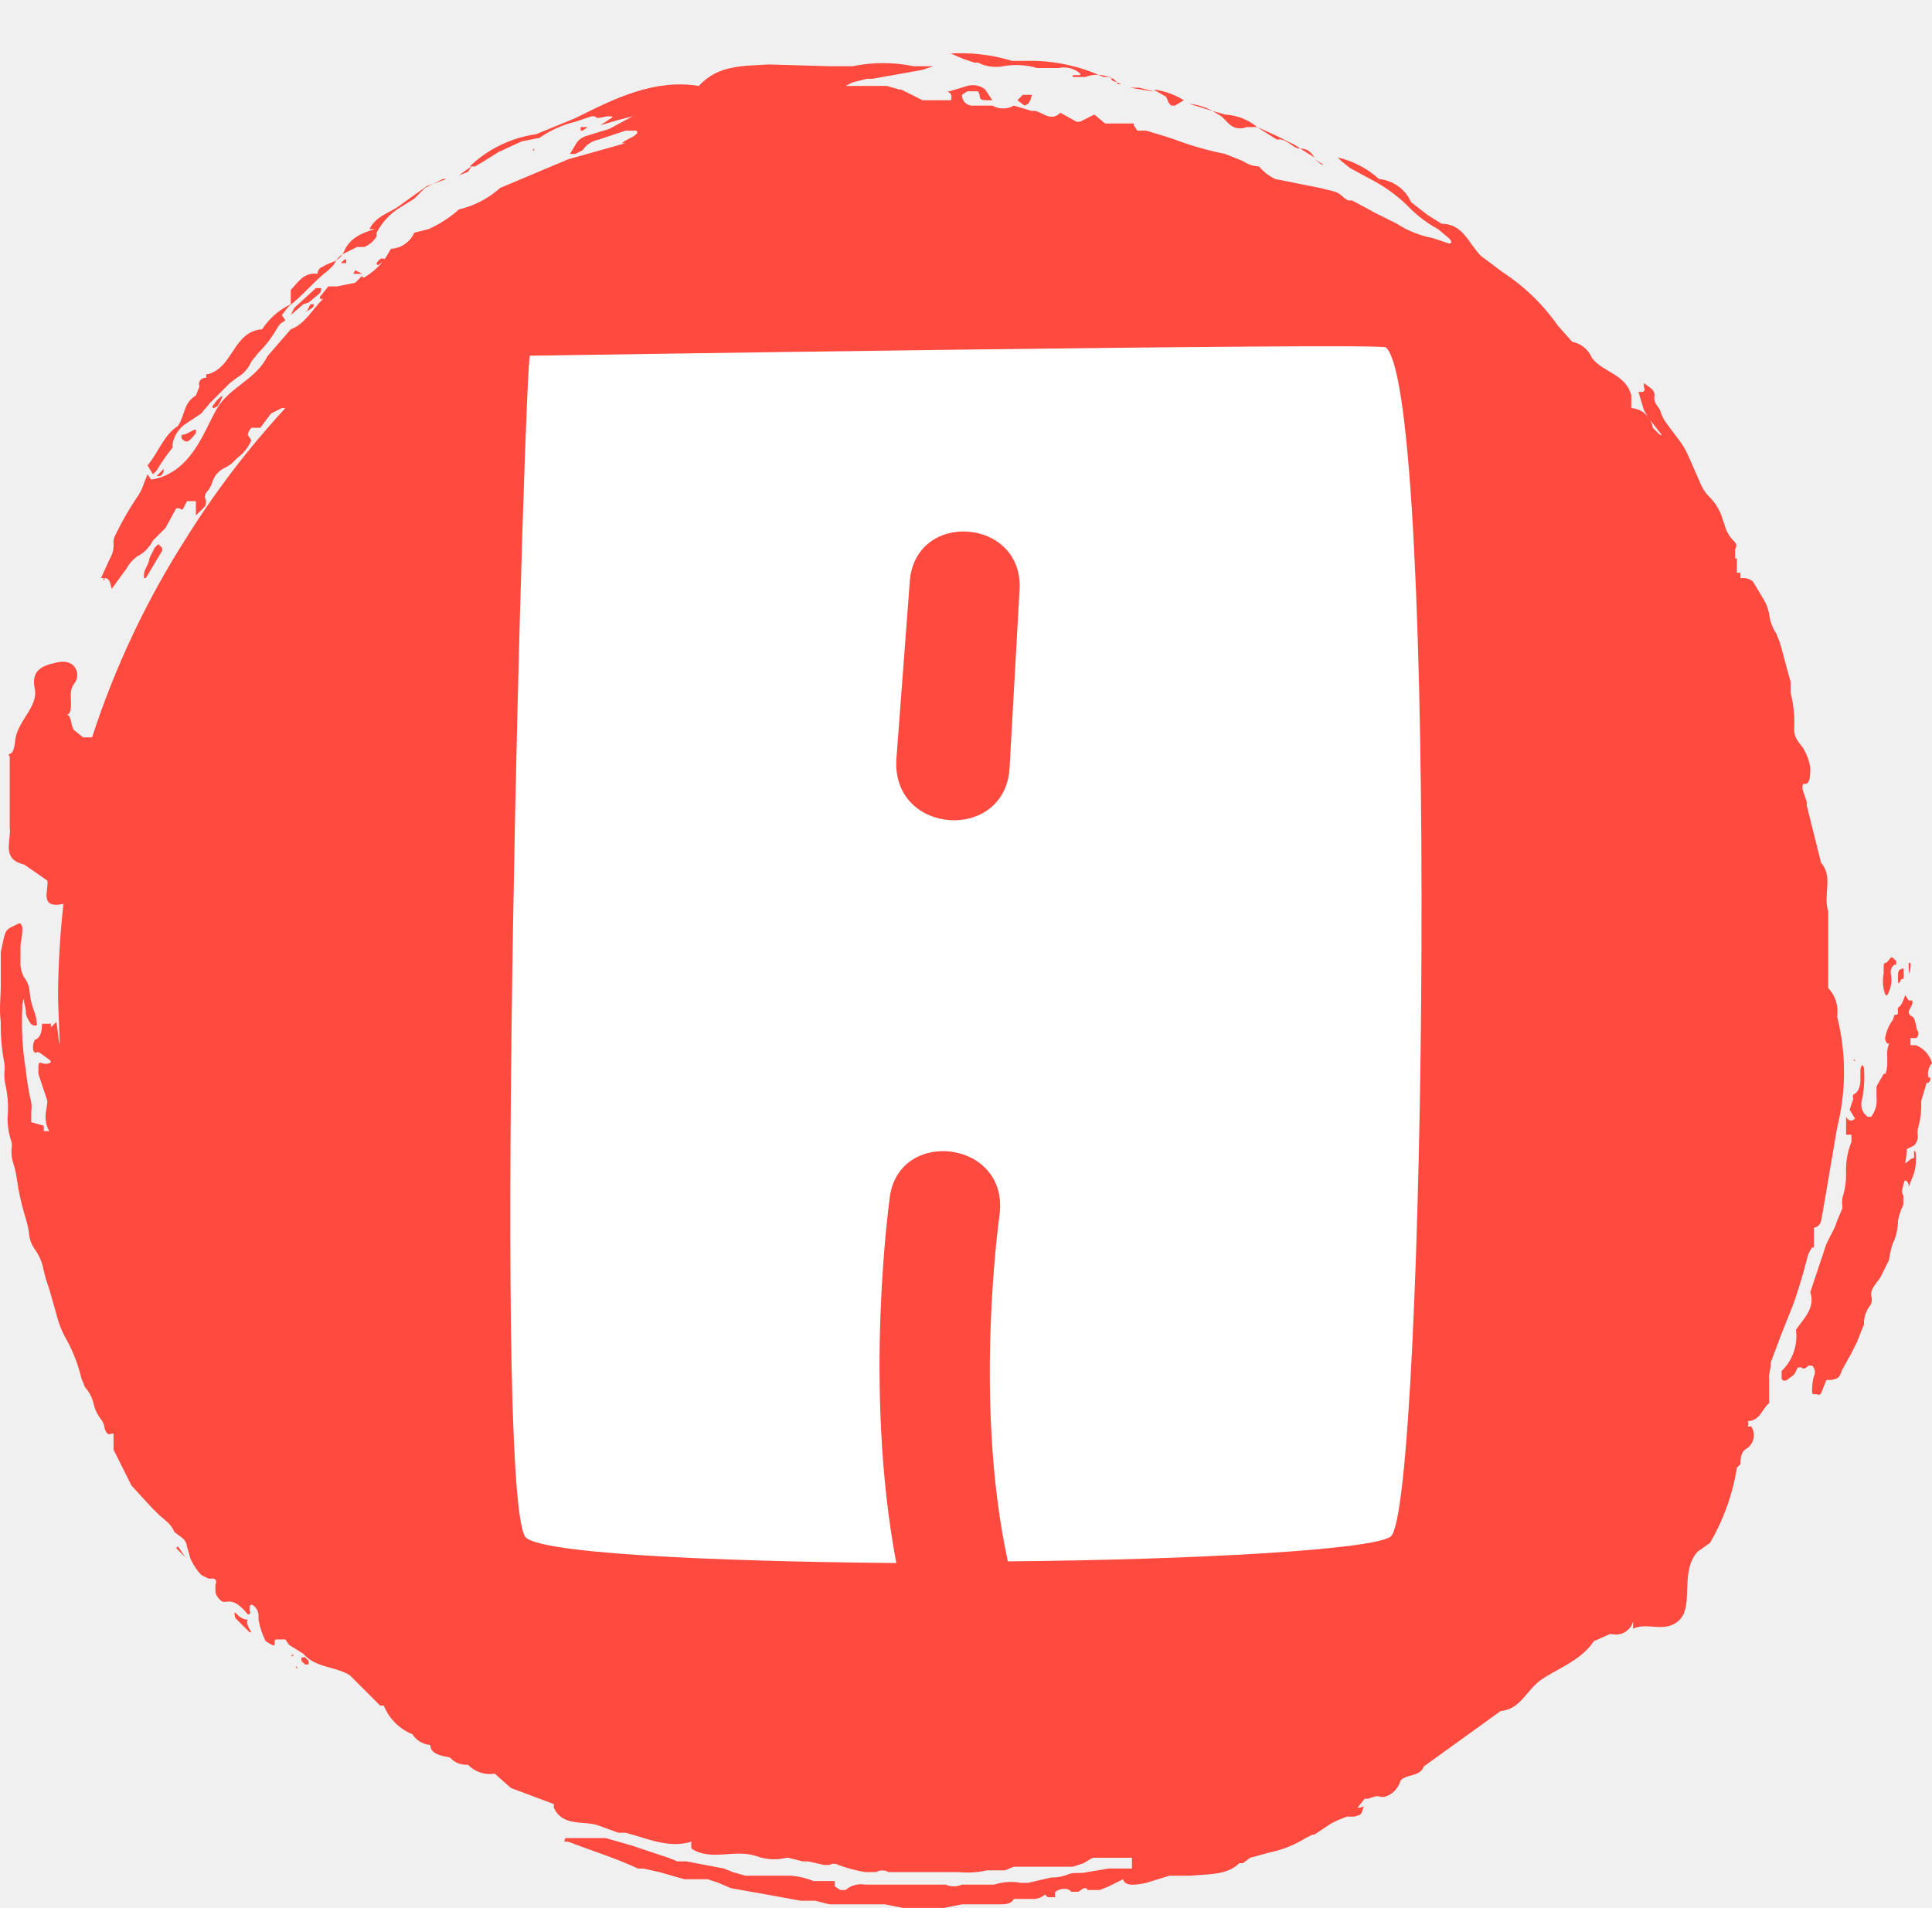
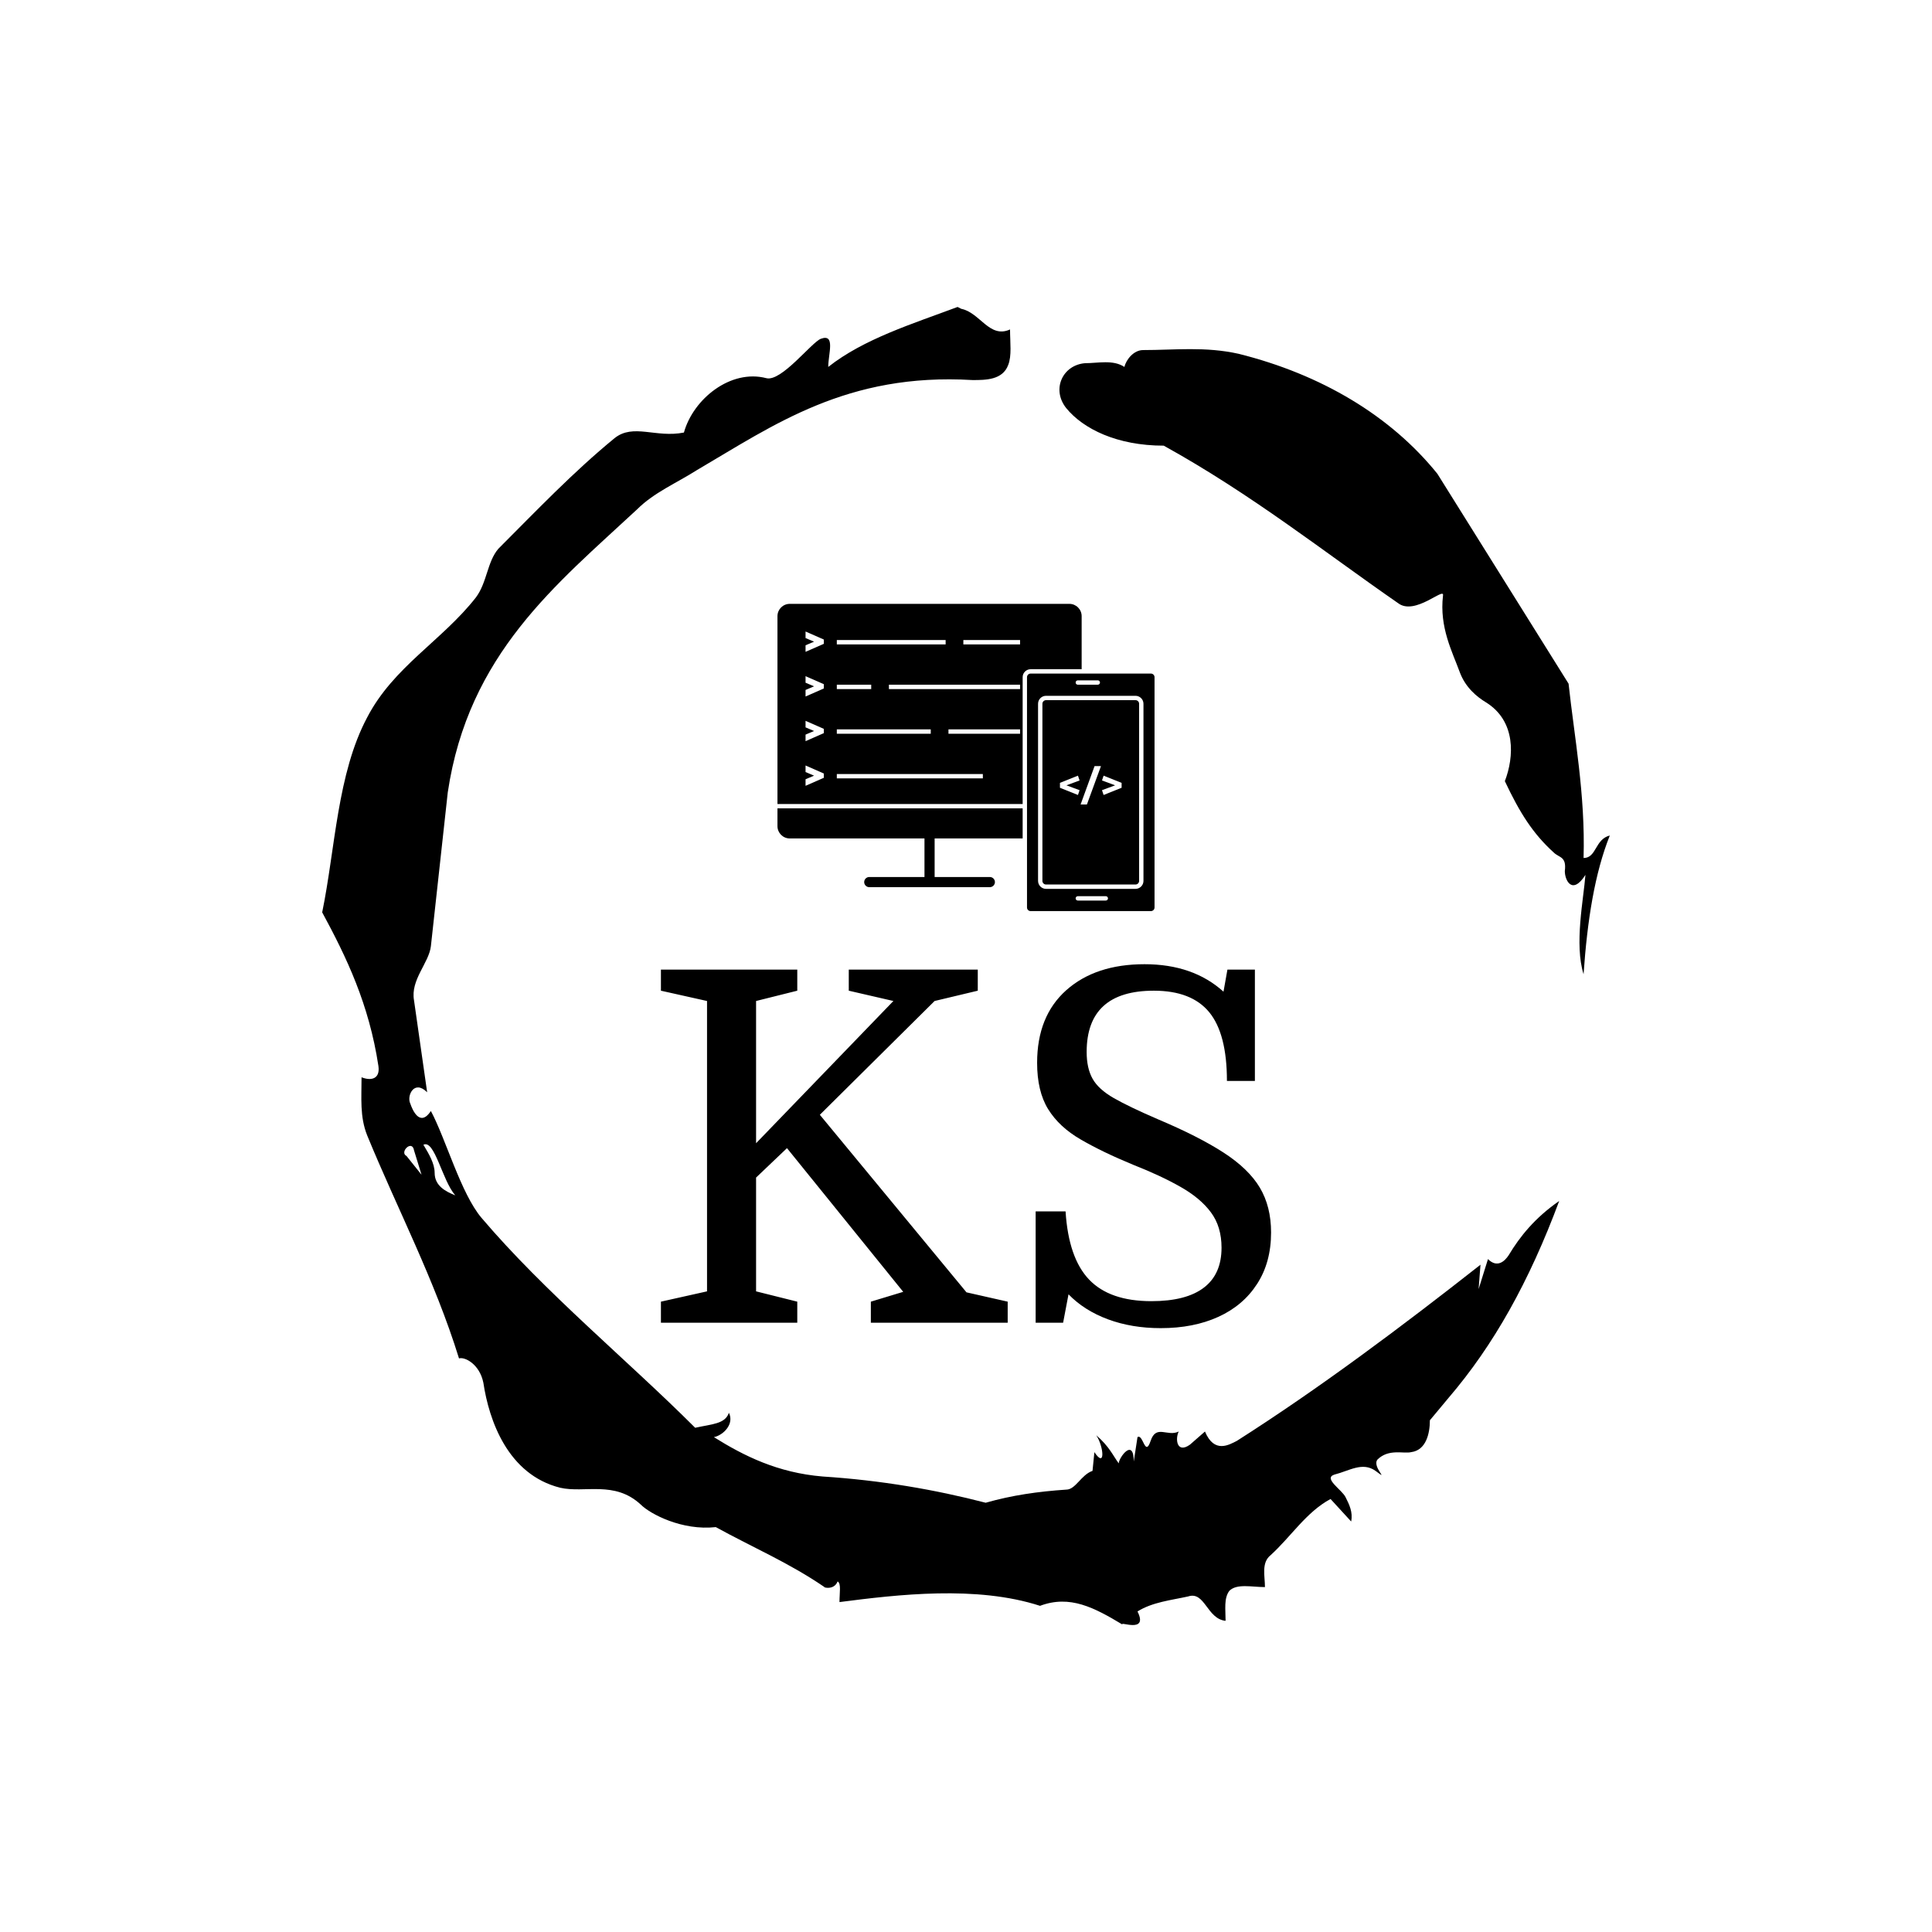
- <svg xmlns="http://www.w3.org/2000/svg" width="308.761" height="304.916" viewBox="0 0 106.008 104.687" class="css-1j8o68f" version="1.1" id="svg23">
-   <defs id="SvgjsDefs2684" />
-   <g id="SvgjsG2685" featurekey="rootContainer" transform="matrix(0.9820593,0,0,0.9820593,-0.05456052,0)" fill="#ff4a3f">
-     <g id="g17">
-       <path d="M19.8 15.3h.5l-.4-.2zm.5.1zm.8-.7c0 .1 0 .1.1.1l.4-.3c-.2-.1-.3-.1-.5.2zm.4-.2zm-4.1 2.3zm-.2.6l.3-.2c.1-.1.1-.2.1-.2h-.2l-.2.4c-.1-.1-.1 0 0 0zm2.2-2.9h-.1l-.2.2h.3zm-2.1 2.4l.6-.5c.1-.1.1-.2.1-.3h-.3l-1.2 1.1-.2.4.7-.6zm-1.1.8z" id="path3" />
-       <path d="M9.7 25v-.2a1.7 1.7 0 0 1 .7-1.1l.9-.6.5-.6.7-.7.4-.4.4-.3a1.9 1.9 0 0 0 .8-.9l.4-.5a5.9 5.9 0 0 0 1-1.3l.2-.3.3-.2-.2-.3.4-.5c.8-.6 1.4-1.4 2.2-2l.3-.3a1.4 1.4 0 0 1 .5-.6l.8-.4h.4a1.4 1.4 0 0 0 .7-.6V13a3.5 3.5 0 0 1 1.3-1.4l.8-.5.2-.2.4-.4 1-.5h.2l-1.1.4-1.4 1c-.6.5-1.4.6-1.8 1.4h.3c-.7.2-1.4.5-1.7 1.2s-.8.6-1.2.9a.4.4 0 0 0-.3.4c-.8-.1-1.1.5-1.5.9v.8a3.9 3.9 0 0 0-1.6 1.4c-1.6.1-1.6 2.1-3 2.5h-.1a.2.2 0 0 0 0 .2c-.3 0-.5.2-.4.5l-.2.5c-.7.4-.6 1.1-1 1.7-.8.5-1.1 1.5-1.7 2.2l.3.5.2-.2a11.6 11.6 0 0 1 .9-1.3zM53.9 3.3l.6.2h.2a2.2 2.2 0 0 0 1.4.2 4.1 4.1 0 0 1 1.9.1h1.2a1.4 1.4 0 0 1 1.2.3.1.1 0 0 1 0 .1H60a.1.1 0 0 0 0 .1h.7a1.8 1.8 0 0 1 1.3 0c.2 0 .1.1.2.2l.5.2h-.2c-.2-.4-.5-.4-.8-.4a9.7 9.7 0 0 0-4.3-.9h-.8A9.8 9.8 0 0 0 53 3h.2zm7.3 3.1zM50.3 4.7zm10.9 1.7h.2-.2zM19 14.7zm32.1-10zm17.6 2.2a.9.9 0 0 0 1 .2h.6a3.1 3.1 0 0 0-1.8-.7l-.7-.2.5.3zm-3.4-1.3c0 .1.1.2.2.3h.2l.5-.3a4.2 4.2 0 0 0-1.7-.6l.7.4zm7.4 2.7l.8.5c-.2-.3-.4-.5-.8-.5z" id="path5" />
-       <path d="M99 76.1l.6-1.6.6-1.5c.2-.5.6-1.8.8-2.6a1.7 1.7 0 0 1 .3-.7h.1v-1.1c.5-.1.4-.6.5-.9l.8-4.7a12.7 12.7 0 0 0 0-6.2 1.9 1.9 0 0 0-.5-1.6v-4.3c-.3-.9.3-1.9-.4-2.7L101 45a.4.4 0 0 0 0-.2l-.2-.6a.5.5 0 0 1 0-.4h.1c.3 0 .3-.5.3-.9a3 3 0 0 0-.4-1.1l-.3-.4a1.1 1.1 0 0 1-.2-.7 6.7 6.7 0 0 0-.2-2v-.6c-.2-.7-.4-1.5-.6-2.2l-.2-.5a2.5 2.5 0 0 1-.4-1.1 2.5 2.5 0 0 0-.3-.8l-.6-1a.8.8 0 0 0-.6-.2h-.1V32h-.2v-.8H97V31a.4.4 0 0 0 0-.1v-.2c.1-.2.1-.3-.1-.5a1.8 1.8 0 0 1-.4-.6l-.2-.6a2.9 2.9 0 0 0-.7-1.2 2.2 2.2 0 0 1-.5-.7l-.7-1.6a4.3 4.3 0 0 0-.6-1l-.6-.8a2.4 2.4 0 0 1-.4-.8l-.2-.3a.6.6 0 0 1-.1-.5.5.5 0 0 0-.2-.4l-.4-.3v.2c.1.2 0 .3-.1.3h-.2l.3 1 .3.5.7.9h-.1l-.2-.2-.2-.2a1.3 1.3 0 0 0-1.2-1.1v-.7c-.3-1.2-1.6-1.3-2.2-2.1a1.5 1.5 0 0 0-1.1-.9l-.8-.9a11.3 11.3 0 0 0-3.1-3l-.8-.6-.4-.3c-.7-.7-1-1.8-2.2-1.8l-.8-.5-.9-.7a2.2 2.2 0 0 0-1.8-1.3 5.1 5.1 0 0 0-2.3-1.2l.2.2.5.4 1.3.7a8.5 8.5 0 0 1 2.1 1.6 6.8 6.8 0 0 0 1.5 1.1l.6.5c.1.1.2.2.1.3H81l-.9-.3a5.6 5.6 0 0 1-2-.8l-1.2-.6-1.3-.7h-.2c-.3-.1-.4-.4-.8-.5l-.8-.2-2.5-.5a2.6 2.6 0 0 1-.9-.7 1.7 1.7 0 0 1-.9-.3l-1-.4a18.1 18.1 0 0 1-2.8-.8l-.6-.2-1-.3h-.5l-.2-.3v-.1h-1.6l-.6-.5-.4.2-.4.2h-.2l-.9-.5c-.6.6-1.1-.2-1.6-.1l-1-.3a1.2 1.2 0 0 1-1.2 0h-1.2a.6.6 0 0 1-.5-.6l.3-.2h.6a.7.7 0 0 1 .1.3c0 .2.2.2.5.2h.2l-.4-.6a1.1 1.1 0 0 0-1-.2l-1 .3H53c.3.2.2.3.2.5h-1.6l-.4-.2-.8-.4h-.1l-.7-.2h-2.3l.4-.2.8-.2h.3l1.7-.3 1.1-.2.6-.2h-1.1a8.4 8.4 0 0 0-3.4 0h-1.3L43 3.6c-1.4.1-2.8 0-3.9 1.2-2.5-.4-4.7.7-6.9 1.8l-2.2.9a6.7 6.7 0 0 0-3.7 1.8h.3l.5-.3.8-.5 1.3-.6 1-.2a6 6 0 0 1 2-.9l.9-.3h.2c.1.2.5 0 .7 0h.2c.1 0 .1.1 0 .1l-.6.4 1-.3.8-.2-1.3.7-1.3.4a1 1 0 0 0-.6.5l-.3.5h.3l.4-.2a1.4 1.4 0 0 1 .9-.6l1.5-.5h.5a.1.1 0 0 1 .1.2c-.2.2-.6.3-.8.5h.2l-3.2.9-3.8 1.6a5.2 5.2 0 0 1-2.3 1.2 6.6 6.6 0 0 1-1.7 1.1l-.8.2a1.5 1.5 0 0 1-1.3.9l-.3.5a3.7 3.7 0 0 1-1.2 1.1h-.1v-.1l-.2.2-.2.2-1 .2h-.5l-.4.5c-.1.1-.1.2 0 .2h.1c-.6.6-1 1.4-1.8 1.7L15 19.9c-.6 1.2-1.8 1.6-2.6 2.6s-1.4 3.9-3.9 4.3l-.2-.3-.2.5a2.7 2.7 0 0 1-.4.8 16.9 16.9 0 0 0-1.2 2.1.8.8 0 0 0-.1.5 1.4 1.4 0 0 1-.2.8l-.5 1.1h.2c.3 0 .3.3.4.6l.8-1.1a2.2 2.2 0 0 1 .6-.7 2 2 0 0 0 .9-.9l.3-.3.4-.4.6-1.1h.2c.1.1.1.1.2 0l.2-.4h.5v.8l.5-.5a.5.5 0 0 0 0-.5.4.4 0 0 1 .1-.3 1.5 1.5 0 0 0 .3-.5 1.3 1.3 0 0 1 .8-.9l.3-.2.3-.3a2.4 2.4 0 0 0 .8-1l-.2-.3c0-.1.1-.3.2-.4h.5l.6-.8.6-.3h.2a48.8 48.8 0 0 0-5.5 7.2h-.1.1a48.4 48.4 0 0 0-5.3 11.2h-.5l-.5-.4c-.2-.2-.1-.7-.4-.9h.1c.3-.5-.1-1.2.3-1.7s.1-1.4-.9-1.2-1.5.5-1.3 1.5-1 1.8-1.1 2.9-.5.5-.3.9v3.9c.1.8-.5 1.8.8 2.1l1.3.9c.1.5-.5 1.6.9 1.3a49.2 49.2 0 0 0-.3 5c0 1.1.1 2.2.1 3.3v-.4c-.1-.4-.1-.8-.2-1.3l-.3.3v-.2h-.5c0 .5-.1.8-.4.9a.9.9 0 0 0-.1.5c0 .1.1.3.2.2s.4.2.7.4-.2.3-.4.2-.2.1-.2.3v.3l.5 1.5c0 .3-.1.6-.1.9a1.7 1.7 0 0 0 .2.8h-.3v-.3l-.7-.2v-.6a1.5 1.5 0 0 0 0-.5 14.6 14.6 0 0 1-.3-1.8 16.6 16.6 0 0 1-.2-3.5.9.9 0 0 1 .1-.5v.2a2.9 2.9 0 0 1 .1.5.8.8 0 0 0 .1.4c.1.2.2.4.4.4s.1-.1.1-.2a2.1 2.1 0 0 0-.1-.5 4.2 4.2 0 0 1-.3-1.3 1.5 1.5 0 0 0-.3-.7 1.6 1.6 0 0 1-.2-.9v-.8c0-.3.1-.6.1-.9a.5.5 0 0 0-.1-.4h-.1c-.8.4-.7.2-1 1.6V55c0 .7-.1 1.4 0 2.1a10.8 10.8 0 0 0 .2 2.3 1.8 1.8 0 0 1 0 .5 3.1 3.1 0 0 0 .1.9 5.9 5.9 0 0 1 .1 1.3 3.9 3.9 0 0 0 .2 1.7 1.2 1.2 0 0 1 0 .4 2.1 2.1 0 0 0 .1.8 4.9 4.9 0 0 1 .2.9 14 14 0 0 0 .5 2.2 5 5 0 0 1 .2 1 1.7 1.7 0 0 0 .3.7 2.9 2.9 0 0 1 .5 1.2 8.5 8.5 0 0 0 .3 1l.4 1.4a5.4 5.4 0 0 0 .6 1.5 8.5 8.5 0 0 1 .8 2.1l.2.5a2.1 2.1 0 0 1 .5 1 2.1 2.1 0 0 0 .4.8 1 1 0 0 1 .2.5c.1.3.2.4.4.3h.1v.9l.5 1 .5 1 1.1 1.2.4.4c.3.3.7.5.9 1l.4.3a.7.7 0 0 1 .3.5l.2.7a3.3 3.3 0 0 0 .6.9l.4.2h.3a.2.2 0 0 1 .1.3 2.5 2.5 0 0 0 0 .5.9.9 0 0 0 .4.5h.2c.4-.1.8.2 1.2.7h.1c0-.1.1-.1 0-.2v-.2c0-.1.1-.2.2-.1a.7.7 0 0 1 .3.6v.2a4.3 4.3 0 0 0 .4 1.2c.5.3.5.3.5.1s0-.2.2-.2h.4l.2.3.8.5c.7.8 1.8.7 2.6 1.2l1.7 1.7h.2a2.9 2.9 0 0 0 1.6 1.6 1.3 1.3 0 0 0 1 .6c0 .5.6.6 1.1.7a1.2 1.2 0 0 0 .8.4h.2a1.7 1.7 0 0 0 1.5.5l.9.8 2.4.9v.2c.5 1.1 1.7.7 2.5 1l1.1.4h.4c1.2.3 2.4.9 3.7.5a.7.7 0 0 0 0 .4c1.1.7 2.4 0 3.6.4a2.9 2.9 0 0 0 1.7.1h.1l.8.2h.3l.9.2h.3a.5.5 0 0 1 .5 0 7.9 7.9 0 0 0 1.5.4h.6a.7.7 0 0 1 .7 0h3.9a5 5 0 0 0 1.6-.1h1l.5-.2H60l.6-.2.5-.3h2.2v.6H62l-1.2.2c-.4.1-.7 0-1 .1a2.4 2.4 0 0 1-1 .2l-1.3.3h-.4a3.1 3.1 0 0 0-1.5.1h-1.8a1.1 1.1 0 0 1-.9 0h-4.5a1.3 1.3 0 0 0-1.1.3H47l-.3-.2v-.3h-1.2a4.1 4.1 0 0 0-1.3-.3h-2.5l-.7-.2-.5-.2-2.1-.4h-.5l-.5-.2-2.1-.7-1.4-.4h-2.2c-.1 0-.1.1-.1.2h.2c1.3.5 2.6.9 3.9 1.5h.3l.9.2 1.4.4h1.3l.6.2.7.3 1.7.3 1.1.2 1.1.2h.8l.8.2h3.1l1 .2h2.3l1-.2H56c.4 0 .6-.1.7-.3h1a1 1 0 0 0 .8-.3c-.1.1 0 .1.1.2h.4v-.2c0-.1 0-.1.2-.2s.6-.1.7.1h.4l.3-.2c.2 0 .2 0 .2.1h.7l.5-.2.8-.4c.1.3.4.4 1.3.2l1.3-.4h1.2c.9-.1 2 0 2.7-.7h.2l.4-.3 1.1-.3a6.1 6.1 0 0 0 2-.8l.4-.2h.1l.9-.6.4-.2.5-.2h.4c.4-.1.4-.1.5-.4s0-.1-.2-.1h-.1l.4-.5h.2c.3-.1.5-.2.7-.1h.2a1.3 1.3 0 0 0 .9-.9c.3-.4 1.1-.2 1.3-.8l4.3-3.1c1.1-.1 1.4-1.1 2.2-1.7s2.3-1.1 3-2.2l.9-.4h.1a1 1 0 0 0 1.2-.7v.4c.8-.4 1.8.3 2.6-.5s0-2.7 1-3.8l.7-.5a12.1 12.1 0 0 0 1.5-4.2l.2-.2c0-.3 0-.7.4-.9a.9.9 0 0 0 .2-1.2h-.2a.3.3 0 0 0 0-.3c.7 0 .8-.7 1.2-1V77a.5.5 0 0 1 0-.2 3.8 3.8 0 0 0 .1-.7zM5.9 32.2z" id="path7" />
-       <path d="M26.4 9.3l-.3.2-.4.3.5-.2zm6.1-2h.1l.3-.2h-.4zm-2.6 1l-.1.1h.1v-.1zm-1.5 1.4zm1.3-.2zm-6.3 3.1zM9.2 26.2l-.4.4H9a.4.4 0 0 0 .2-.4zm3-3.5a2.1 2.1 0 0 0 .3-.6 1.5 1.5 0 0 0-.5.5c-.1.1-.1.2 0 .2zM11 24.2V24c-.2 0-.5.3-.8.3v.2c.3.3.4.2.8-.3zm3 66.2zM73.9 9.2h.1l-.5-.3zm-2.5-1.4c.5-.1.8.4 1.2.5h.1l-.3-.2-1-.5-1.1-.5.3.2zM52.8 3.1zm11.7 2h-.1l-1.2-.2h.5zm2 .7l1.3.4a3.3 3.3 0 0 0-1.3-.4zm-9 0a1 1 0 0 0 .2-.5h-.5l-.3.3.4.3zm9 1.6zM49.9 4.2zm2.9.7zM48.5 4zm13.8 2.1a.5.5 0 0 0 0 .1zm44.8 52.3h-.3V58h.3c.1 0 .2-.3.1-.4s-.1-.7-.3-.8a.3.3 0 0 1-.2-.3l.2-.4a.4.4 0 0 0 0-.2h-.2l-.2-.3c-.1.3-.2.6-.4.7a.5.5 0 0 0 0 .2c0 .1 0 .2-.1.2h-.1a1.1 1.1 0 0 1-.1.3 2.3 2.3 0 0 0-.4.9.4.4 0 0 0 .1.4h.1a1.7 1.7 0 0 0-.1.8v.4a1.8 1.8 0 0 1-.1.5h-.1l-.4.7v.6a1.5 1.5 0 0 1-.3 1.1h-.2l-.2-.2a.9.9 0 0 1-.1-.8 6.5 6.5 0 0 0 .1-1.7c0-.1-.1-.2-.1-.2a.5.5 0 0 0-.1.3v.6c0 .2-.1.6-.3.7s-.1.2-.1.3l-.2.6.3.5c-.2.2-.4.1-.5-.1v1h.3v.4a4.2 4.2 0 0 0-.3 1.4 3.3 3.3 0 0 0 0 .4 4 4 0 0 1-.2 1.3 2 2 0 0 0 0 .6l-.3.7a3.2 3.2 0 0 1-.3.7l-.3.6-.9 2.7c.3.9-.4 1.5-.8 2.1a2.7 2.7 0 0 1-.8 2.3v.4c0 .1.1.2.3.1l.4-.3.2-.4h.2c.1.1.2.1.4-.1h.2a.5.5 0 0 1 .1.6 2.9 2.9 0 0 0-.1.8c0 .1 0 .2.1.2h.2c.1.1.2 0 .3-.3l.2-.5h.3c.4-.1.4-.1.6-.6l.5-.9.3-.6.4-1a1.6 1.6 0 0 1 .3-1 .6.6 0 0 0 .1-.6c0-.2 0-.3.2-.6l.3-.4.5-1a4.7 4.7 0 0 1 .2-.9 3 3 0 0 0 .3-1.3 3.8 3.8 0 0 1 .3-.9v-.5c-.1-.2-.1-.2 0-.6s.1-.2.2-.2a.4.4 0 0 1 .1.3l.2-.5a2.3 2.3 0 0 0 .2-.9v-.3c0-.1 0-.3-.1-.3v.4c-.2 0-.3.2-.5.3a6.4 6.4 0 0 0 .1-.8l.4-.2a.7.7 0 0 0 .2-.6 1.4 1.4 0 0 1 0-.3 4.8 4.8 0 0 0 .2-1.4v-.2l.3-1h.1a.3.3 0 0 0 .1-.3h-.1a.9.9 0 0 1 .2-.8 1.5 1.5 0 0 0-.9-1zm-1.2 7.8zm-.2-9.9zm0 0zM9.1 30.8a.3.3 0 0 0 0-.2l-.2-.2-.2.2-.3.6c0 .3-.3.6-.3.9v.2h.1zm96.3 24.8h.1a1.7 1.7 0 0 0 .2-1.2.5.5 0 0 1 .2-.5h.1v-.2l-.2-.2h-.1c-.1.1-.2.3-.3.3s-.1.1-.1.3v.3a2.2 2.2 0 0 0 .1 1.2zM13.2 90.1c-.1 0 0 .2 0 .3l.8.8h.1c-.2-.3-.3-.6-.2-.7a.9.9 0 0 1-.5-.2zm.8.3zm92.3-35.7h.1a2 2 0 0 0 0-.6c-.3.1-.3.1-.3.6s.1.1.2 0z" id="path9" />
-       <path d="M106.7 62a.6.6 0 0 0 .1-.5c0-.1-.1-.2-.1-.1h-.2v.2c0 .4.1.5.2.4zm.1-8.2h-.1v.6a1 1 0 0 0 .1-.6zM17.1 92.6h-.2v.2l.2.2h.2v-.2zm86.6-33.3c0-.1 0-.1-.1-.1zM9.9 86.5l.5.5-.4-.6z" id="path11" />
-       <circle cx="10.5" cy="87.1" transform="rotate(-24.8 10.4 87.159)" id="circle13" />
-       <path d="M9.7 30.1h-.1v.2-.2h.1zm83.2-6.6l-.2-.3h-.1zm-14.7 77.1zM5.9 32.2zm-.1.2a.3.3 0 0 0 .1-.2v.2zm1.9-4.9zM61.5 2.4zm42.8 58.2v.1-.1zM16.4 92.5h-.1c.1.1.2 0 .1-.1zm.2.7h.1l-.1-.1v.1zm73.9-71.3zm15.2 34.4zM14.6 91.7zm92.1-37zm-.8 11.4zM34.6 0z" id="path15" />
-     </g>
-   </g>
-   <g id="SvgjsG2686" featurekey="nameFeature-0" transform="matrix(2.284354,0,0,2.284354,27.98006,-5.60952)" fill="#ffffff">
-     <path d="M9.6 16.48 l-0.32 4.24 c-0.08 1.8 2.6 1.96 2.72 0.2 l0.24 -4.28 c0.12 -1.76 -2.56 -1.96 -2.64 -0.16 z M0.48 11 l0 0 c0.04 0 20.48 -0.32 20.56 -0.2 c1.28 1.12 0.96 27.8 0.12 28.56 c-0.4 0.32 -4.64 0.56 -9.2 0.6 c-0.84 -3.84 -0.2 -8.32 -0.2 -8.32 c0.24 -1.8 -2.44 -2.12 -2.64 -0.4 c0 0.04 -0.64 4.52 0.16 8.76 c-4.56 -0.04 -8.68 -0.24 -8.92 -0.64 c-0.8 -1.44 0 -28.28 0.12 -28.36 z" id="path20" />
+ <svg xmlns="http://www.w3.org/2000/svg" version="1.1" width="1500" height="1500" viewBox="0 0 1500 1500">
+   <rect width="1500" height="1500" fill="#ffffff" />
+   <g transform="matrix(0.6666667,0,0,0.6666667,250.0001,187.6667)">
+     <svg viewBox="0 0 320 360" data-background-color="#1ebbd7" preserveAspectRatio="xMidYMid meet" height="1687" width="1500">
+       <g id="tight-bounds" transform="matrix(1,0,0,1,0.0000235,0)">
+         <svg viewBox="0 0 320 360" height="360" width="320">
+           <g>
+             <svg />
+           </g>
+           <g>
+             <svg viewBox="0 0 320 360" height="360" width="320">
+               <g>
+                 <path transform="translate(-74.99272,-51.79039) scale(4.65793,4.65793)" d="M20.6 59.9l0.8 1-0.4-1.3c-0.1-0.6-0.8 0.1-0.4 0.3M21.5 59.3c0.3 0.5 0.6 1 0.6 1.5 0 0.7 0.6 1 1.1 1.2-0.7-0.8-1.1-3-1.7-2.7M59.9 16.9c1.7 0 3.3-0.2 5.1 0.2 4.4 1.1 8.1 3.3 10.6 6.4l7 11.2c0.3 2.8 0.9 5.9 0.8 9.3 0.7 0 0.6-1 1.4-1.2-0.8 2-1.2 4.5-1.4 7.4-0.5-1.6 0-4 0.1-5.3-0.7 1.1-1.1 0.3-1.1-0.2 0.1-0.8-0.3-0.7-0.6-1-1.1-1-1.8-2.1-2.6-3.8 0.5-1.3 0.6-3.2-1-4.2-0.5-0.3-1.1-0.8-1.4-1.6-0.4-1.1-1.1-2.4-0.9-4.1 0.1-0.5-1.5 1.1-2.4 0.4-3.9-2.7-7.8-5.8-12.5-8.4-2.5 0-4.3-0.9-5.2-2-0.8-1-0.2-2.3 1-2.4 0.7 0 1.5-0.2 2.1 0.2 0.1-0.4 0.5-0.9 1-0.9M50 14.6l0.2 0.1c1 0.2 1.5 1.6 2.6 1.1 0 0.7 0.1 1.4-0.1 1.9-0.3 0.8-1.2 0.8-1.9 0.8-6.7-0.4-10.6 2.4-14.7 4.8-1.1 0.7-2.3 1.2-3.2 2.1-4.3 4-9 7.7-10.1 15.1l-0.9 8.2c-0.1 0.9-1.1 1.8-0.9 2.9l0.7 4.9c-0.7-0.7-1.1 0.2-0.9 0.6 0.1 0.3 0.5 1.3 1.1 0.4 0.8 1.5 1.6 4.4 2.7 5.7 3.4 4 7.8 7.6 11.4 11.2 0.9-0.2 1.6-0.2 1.8-0.8 0.3 0.6-0.3 1.2-0.8 1.3 1.6 1 3.4 1.9 5.8 2.1 3.1 0.2 6 0.7 8.7 1.4 1.4-0.4 2.8-0.6 4.3-0.7 0.5 0 0.8-0.8 1.4-1l0.1-1c0.6 0.9 0.5-0.3 0.1-0.9 0.7 0.6 0.9 1.1 1.2 1.5 0-0.3 0.8-1.4 0.8-0.1l0.2-1.3c0.3-0.2 0.4 1.1 0.7 0.2 0.3-0.9 0.9-0.2 1.5-0.5-0.2 0.4-0.1 1.2 0.6 0.7l0.8-0.7c0.5 1.2 1.3 0.7 1.7 0.5 4.4-2.8 8.8-6.1 13-9.4l-0.1 1.3 0.5-1.6c0.5 0.5 0.9 0.1 1.1-0.2 0.6-1 1.4-2 2.7-2.9-1.6 4.3-3.5 7.7-5.9 10.5l-1 1.2c0 0.7-0.2 1.6-1 1.7-0.4 0.1-1.2-0.2-1.8 0.4-0.3 0.4 0.7 1.2-0.1 0.6-0.7-0.5-1.4 0-2.2 0.2-0.6 0.2 0.4 0.8 0.6 1.2 0.2 0.4 0.4 0.8 0.3 1.3l-1.1-1.2c-1.3 0.7-2.1 2-3.2 3-0.5 0.4-0.3 1.1-0.3 1.7-0.7 0-1.5-0.2-1.9 0.2-0.3 0.4-0.2 1-0.2 1.6-1-0.1-1.1-1.6-2-1.3-0.9 0.2-1.9 0.3-2.7 0.8 0.6 1.2-1 0.5-0.8 0.7-1.5-0.9-2.8-1.6-4.4-1-3.4-1.1-7.6-0.6-10.7-0.2 0-0.5 0.1-1-0.1-1.1-0.2 0.5-0.8 0.3-0.7 0.3-1.9-1.3-3.8-2.1-5.8-3.2-1.8 0.2-3.5-0.7-4-1.2-1.4-1.3-3-0.6-4.3-0.9-2.8-0.7-3.8-3.6-4.1-5.6-0.2-1-1-1.4-1.3-1.3-1.3-4.2-3.3-8-4.9-11.9-0.4-1-0.3-2-0.3-3.1 0.5 0.2 1 0.1 0.9-0.6-0.5-3.3-1.7-5.8-3-8.2 0.7-3.4 0.8-7.4 2.4-10.4 1.4-2.7 4-4.1 5.8-6.4 0.6-0.8 0.6-1.9 1.2-2.6 2-2 4-4.1 6.2-5.9 1-0.8 2.2 0 3.7-0.3 0.5-1.8 2.5-3.4 4.4-2.9 0.8 0.2 2.4-1.9 2.9-2.1 0.8-0.3 0.4 0.8 0.4 1.5 1.9-1.5 4.5-2.3 6.9-3.2" fill="#000000" fill-rule="nonzero" stroke="none" stroke-width="1" stroke-linecap="butt" stroke-linejoin="miter" stroke-miterlimit="10" stroke-dasharray="" stroke-dashoffset="0" font-family="none" font-weight="none" font-size="none" text-anchor="none" style="mix-blend-mode: normal" data-fill-palette-color="tertiary" />
+               </g>
+               <g transform="matrix(1,0,0,1,84.18237,90)">
+                 <svg viewBox="0 0 151.635 180" height="180" width="151.635">
+                   <g>
+                     <svg viewBox="0 0 151.635 180" height="180" width="151.635">
+                       <g>
+                         <svg viewBox="0 0 192 227.915" height="180" width="151.635">
+                           <g transform="matrix(1,0,0,1,0,113.3944)">
+                             <svg viewBox="0 0 192 114.521" height="114.521" width="192">
+                               <g id="textblocktransform">
+                                 <svg viewBox="0 0 192 114.521" height="114.521" width="192" id="textblock">
+                                   <g>
+                                     <svg viewBox="0 0 192 114.521" height="114.521" width="192">
+                                       <g transform="matrix(1,0,0,1,0,0)">
+                                         <svg width="192" viewBox="2.15 -36.55 62.2 37.1" height="114.521" data-palette-color="#ffffff">
+                                           <path d="M16.05-33.85L11.85-32.8 11.85-18.3 25.85-32.8 21.3-33.85 21.3-36 34.45-36 34.45-33.85 30.05-32.8 18.35-21.2 33.3-3.1 37.5-2.15 37.5 0 23.55 0 23.55-2.15 26.85-3.15 15-17.8 11.85-14.8 11.85-3.2 16.05-2.15 16.05 0 2.15 0 2.15-2.15 6.85-3.2 6.85-32.8 2.15-33.85 2.15-36 16.05-36 16.05-33.85ZM53.1 0.55L53.1 0.55Q50.15 0.55 47.72-0.35 45.3-1.25 43.7-2.9L43.7-2.9 43.15 0 40.35 0 40.35-11.35 43.4-11.35Q43.7-6.6 45.8-4.4 47.9-2.2 52.15-2.2L52.15-2.2Q55.7-2.2 57.5-3.58 59.3-4.95 59.3-7.65L59.3-7.65Q59.3-9.8 58.22-11.25 57.15-12.7 55.12-13.85 53.1-15 50.3-16.1L50.3-16.1Q47.15-17.4 44.95-18.68 42.75-19.95 41.62-21.78 40.5-23.6 40.5-26.5L40.5-26.5Q40.5-31.25 43.47-33.9 46.45-36.55 51.45-36.55L51.45-36.55Q56.4-36.55 59.5-33.75L59.5-33.75 59.9-36 62.7-36 62.7-24.65 59.85-24.65Q59.85-29.45 58.05-31.65 56.25-33.85 52.4-33.85L52.4-33.85Q45.55-33.85 45.55-27.6L45.55-27.6Q45.55-25.95 46.15-24.88 46.75-23.8 48.32-22.9 49.9-22 52.8-20.75L52.8-20.75Q56.95-19 59.5-17.35 62.05-15.7 63.2-13.78 64.35-11.85 64.35-9.2L64.35-9.2Q64.35-6.15 62.92-3.95 61.5-1.75 58.97-0.6 56.45 0.55 53.1 0.55Z" opacity="1" transform="matrix(1,0,0,1,0,0)" fill="#000000" class="wordmark-text-0" data-fill-palette-color="primary" id="text-0" />
+                                         </svg>
+                                       </g>
+                                     </svg>
+                                   </g>
+                                 </svg>
+                               </g>
+                             </svg>
+                           </g>
+                           <g transform="matrix(1,0,0,1,36.672,0)">
+                             <svg viewBox="0 0 118.656 96.683" height="96.683" width="118.656">
+                               <g>
+                                 <svg version="1.1" x="0" y="0" viewBox="1.5 7.518 65.001 52.964" style="enable-background:new 0 0 68 68;" xml:space="preserve" height="96.683" width="118.656" class="icon-icon-0" data-fill-palette-color="accent" id="icon-0">
+                                   <g fill="#ffffff" data-fill-palette-color="accent">
+                                     <g fill="#ffffff" data-fill-palette-color="accent">
+                                       <path d="M1.5 45.84c0 1.167 0.95 2.117 2.117 2.117h23.226v6.648h-9.518c-0.482 0-0.875 0.393-0.875 0.875s0.393 0.875 0.875 0.875h20.786c0.482 0 0.875-0.393 0.875-0.875s-0.393-0.875-0.875-0.875h-9.518v-6.648h15.173v-5.186H1.5V45.84z" fill="#000000" data-fill-palette-color="accent" />
+                                       <path d="M65.875 19.535H54.687h-9.545c-0.345 0-0.625 0.28-0.625 0.625v21.861 6.686 11.15c0 0.345 0.28 0.625 0.625 0.625h20.734c0.345 0 0.625-0.28 0.625-0.625V20.16C66.5 19.815 66.22 19.535 65.875 19.535zM53.275 20.704h3.445c0.207 0 0.375 0.168 0.375 0.375s-0.168 0.375-0.375 0.375h-3.445c-0.207 0-0.375-0.168-0.375-0.375S53.068 20.704 53.275 20.704zM58.099 58.662h-4.823c-0.207 0-0.375-0.168-0.375-0.375s0.168-0.375 0.375-0.375h4.823c0.207 0 0.375 0.168 0.375 0.375S58.306 58.662 58.099 58.662zM64.594 55.274c0 0.758-0.617 1.375-1.375 1.375H47.797c-0.758 0-1.375-0.617-1.375-1.375V24.743c0-0.758 0.617-1.375 1.375-1.375h15.421c0.758 0 1.375 0.617 1.375 1.375V55.274z" fill="#000000" data-fill-palette-color="accent" />
+                                       <path d="M53.937 18.785v-9.15c0-1.167-0.95-2.117-2.117-2.117H3.617C2.45 7.518 1.5 8.468 1.5 9.635v32.387h42.266V20.16c0-0.758 0.617-1.375 1.375-1.375H53.937zM11.732 13.758H30.49v0.75H11.732V13.758zM11.732 21.457h5.928v0.75h-5.928V21.457zM11.732 29.155h16.192v0.75H11.732V29.155zM9.493 37.501l-3.151 1.383v-1.128l1.466-0.623-1.466-0.624v-1.128l3.151 1.383V37.501zM9.493 29.803l-3.151 1.383v-1.128l1.466-0.624L6.342 28.81v-1.127l3.151 1.382V29.803zM9.493 22.104l-3.151 1.383v-1.128l1.466-0.624-1.466-0.624v-1.127l3.151 1.382V22.104zM9.493 14.406l-3.151 1.383v-1.128l1.466-0.624-1.466-0.624v-1.127l3.151 1.382V14.406zM36.905 37.604H11.732v-0.75h25.173V37.604zM43.321 29.905H30.978v-0.75h12.343V29.905zM43.321 22.207H20.713v-0.75h22.607V22.207zM43.321 14.508h-9.777v-0.75h9.777V14.508z" fill="#000000" data-fill-palette-color="accent" />
+                                       <path d="M63.219 24.118H47.797c-0.345 0-0.625 0.28-0.625 0.625v30.531c0 0.345 0.28 0.625 0.625 0.625h15.421c0.345 0 0.625-0.28 0.625-0.625V24.743C63.844 24.398 63.563 24.118 63.219 24.118zM53.581 39.637l-0.281 0.828-3.103-1.243v-0.846l3.103-1.243 0.281 0.828L51.315 38.8 53.581 39.637zM54.842 42.107h-1.089l2.41-6.621h1.104L54.842 42.107zM60.825 39.222l-3.102 1.243-0.282-0.828 2.266-0.838-2.266-0.838 0.282-0.828 3.102 1.243V39.222z" fill="#000000" data-fill-palette-color="accent" />
+                                     </g>
+                                   </g>
+                                 </svg>
+                               </g>
+                             </svg>
+                           </g>
+                           <g />
+                         </svg>
+                       </g>
+                     </svg>
+                   </g>
+                 </svg>
+               </g>
+             </svg>
+           </g>
+           <defs />
+         </svg>
+         <rect width="320" height="360" fill="none" stroke="none" visibility="hidden" />
+       </g>
+     </svg>
  </g>
</svg>
